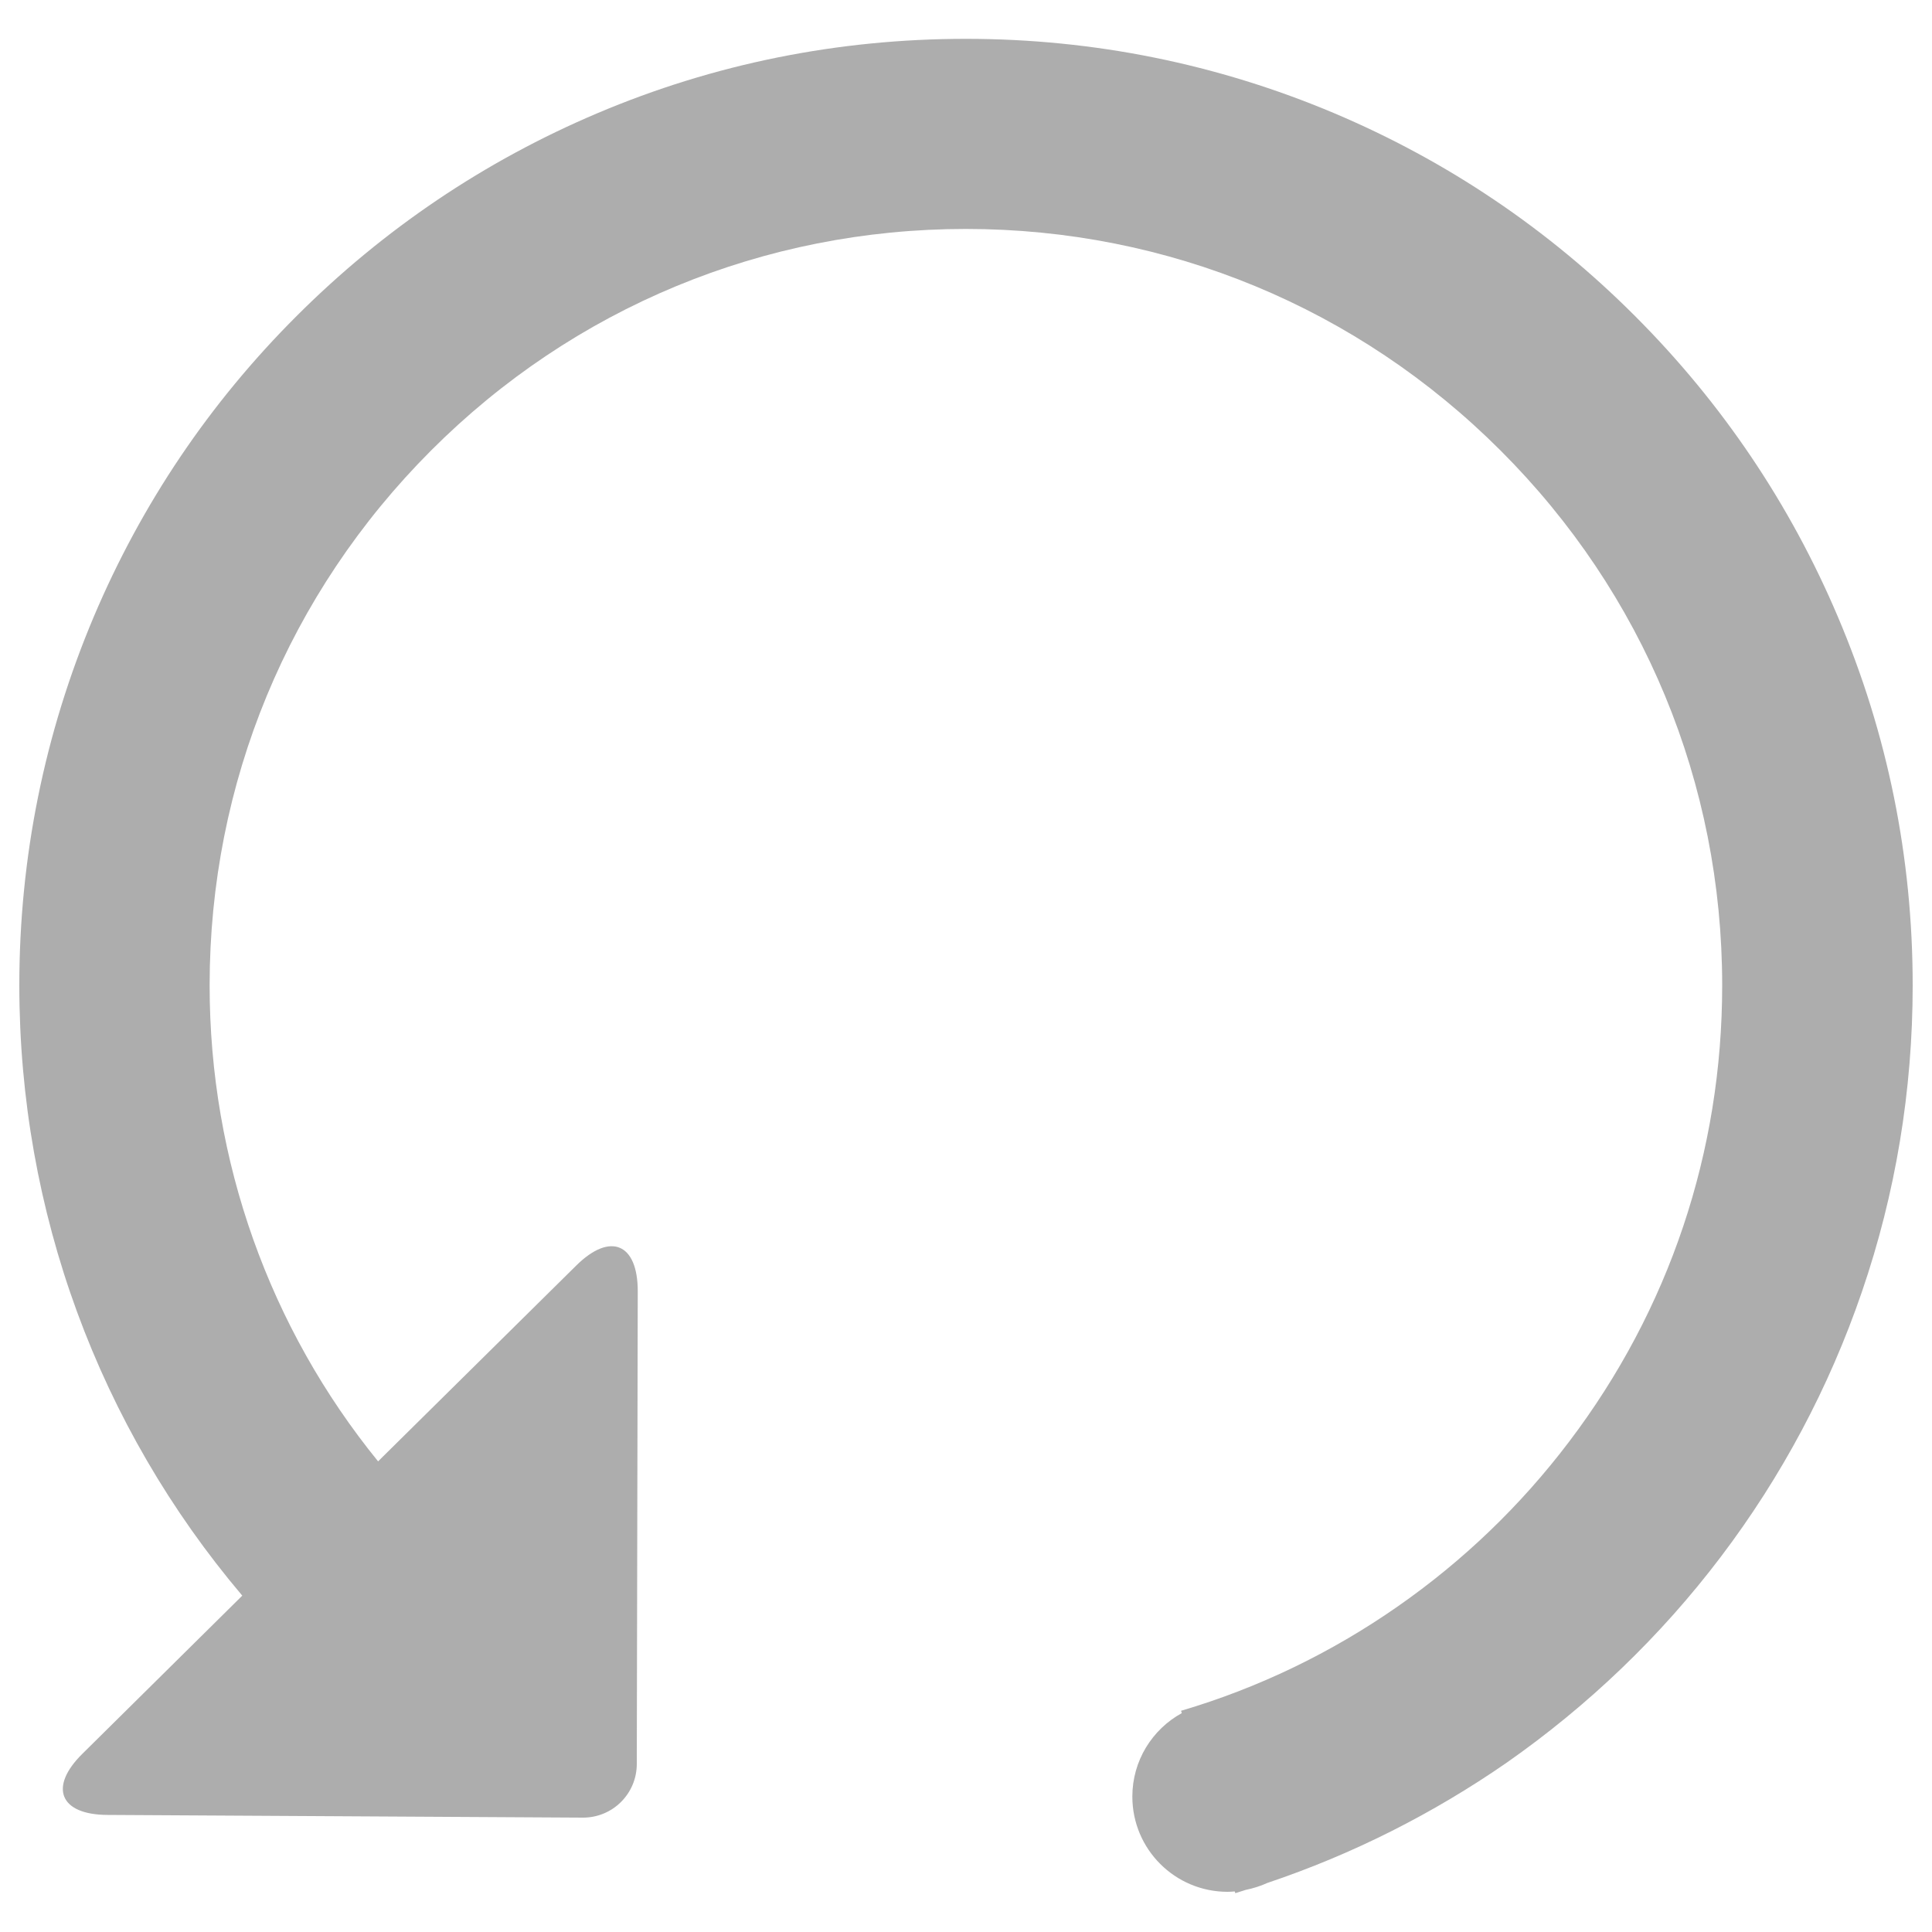
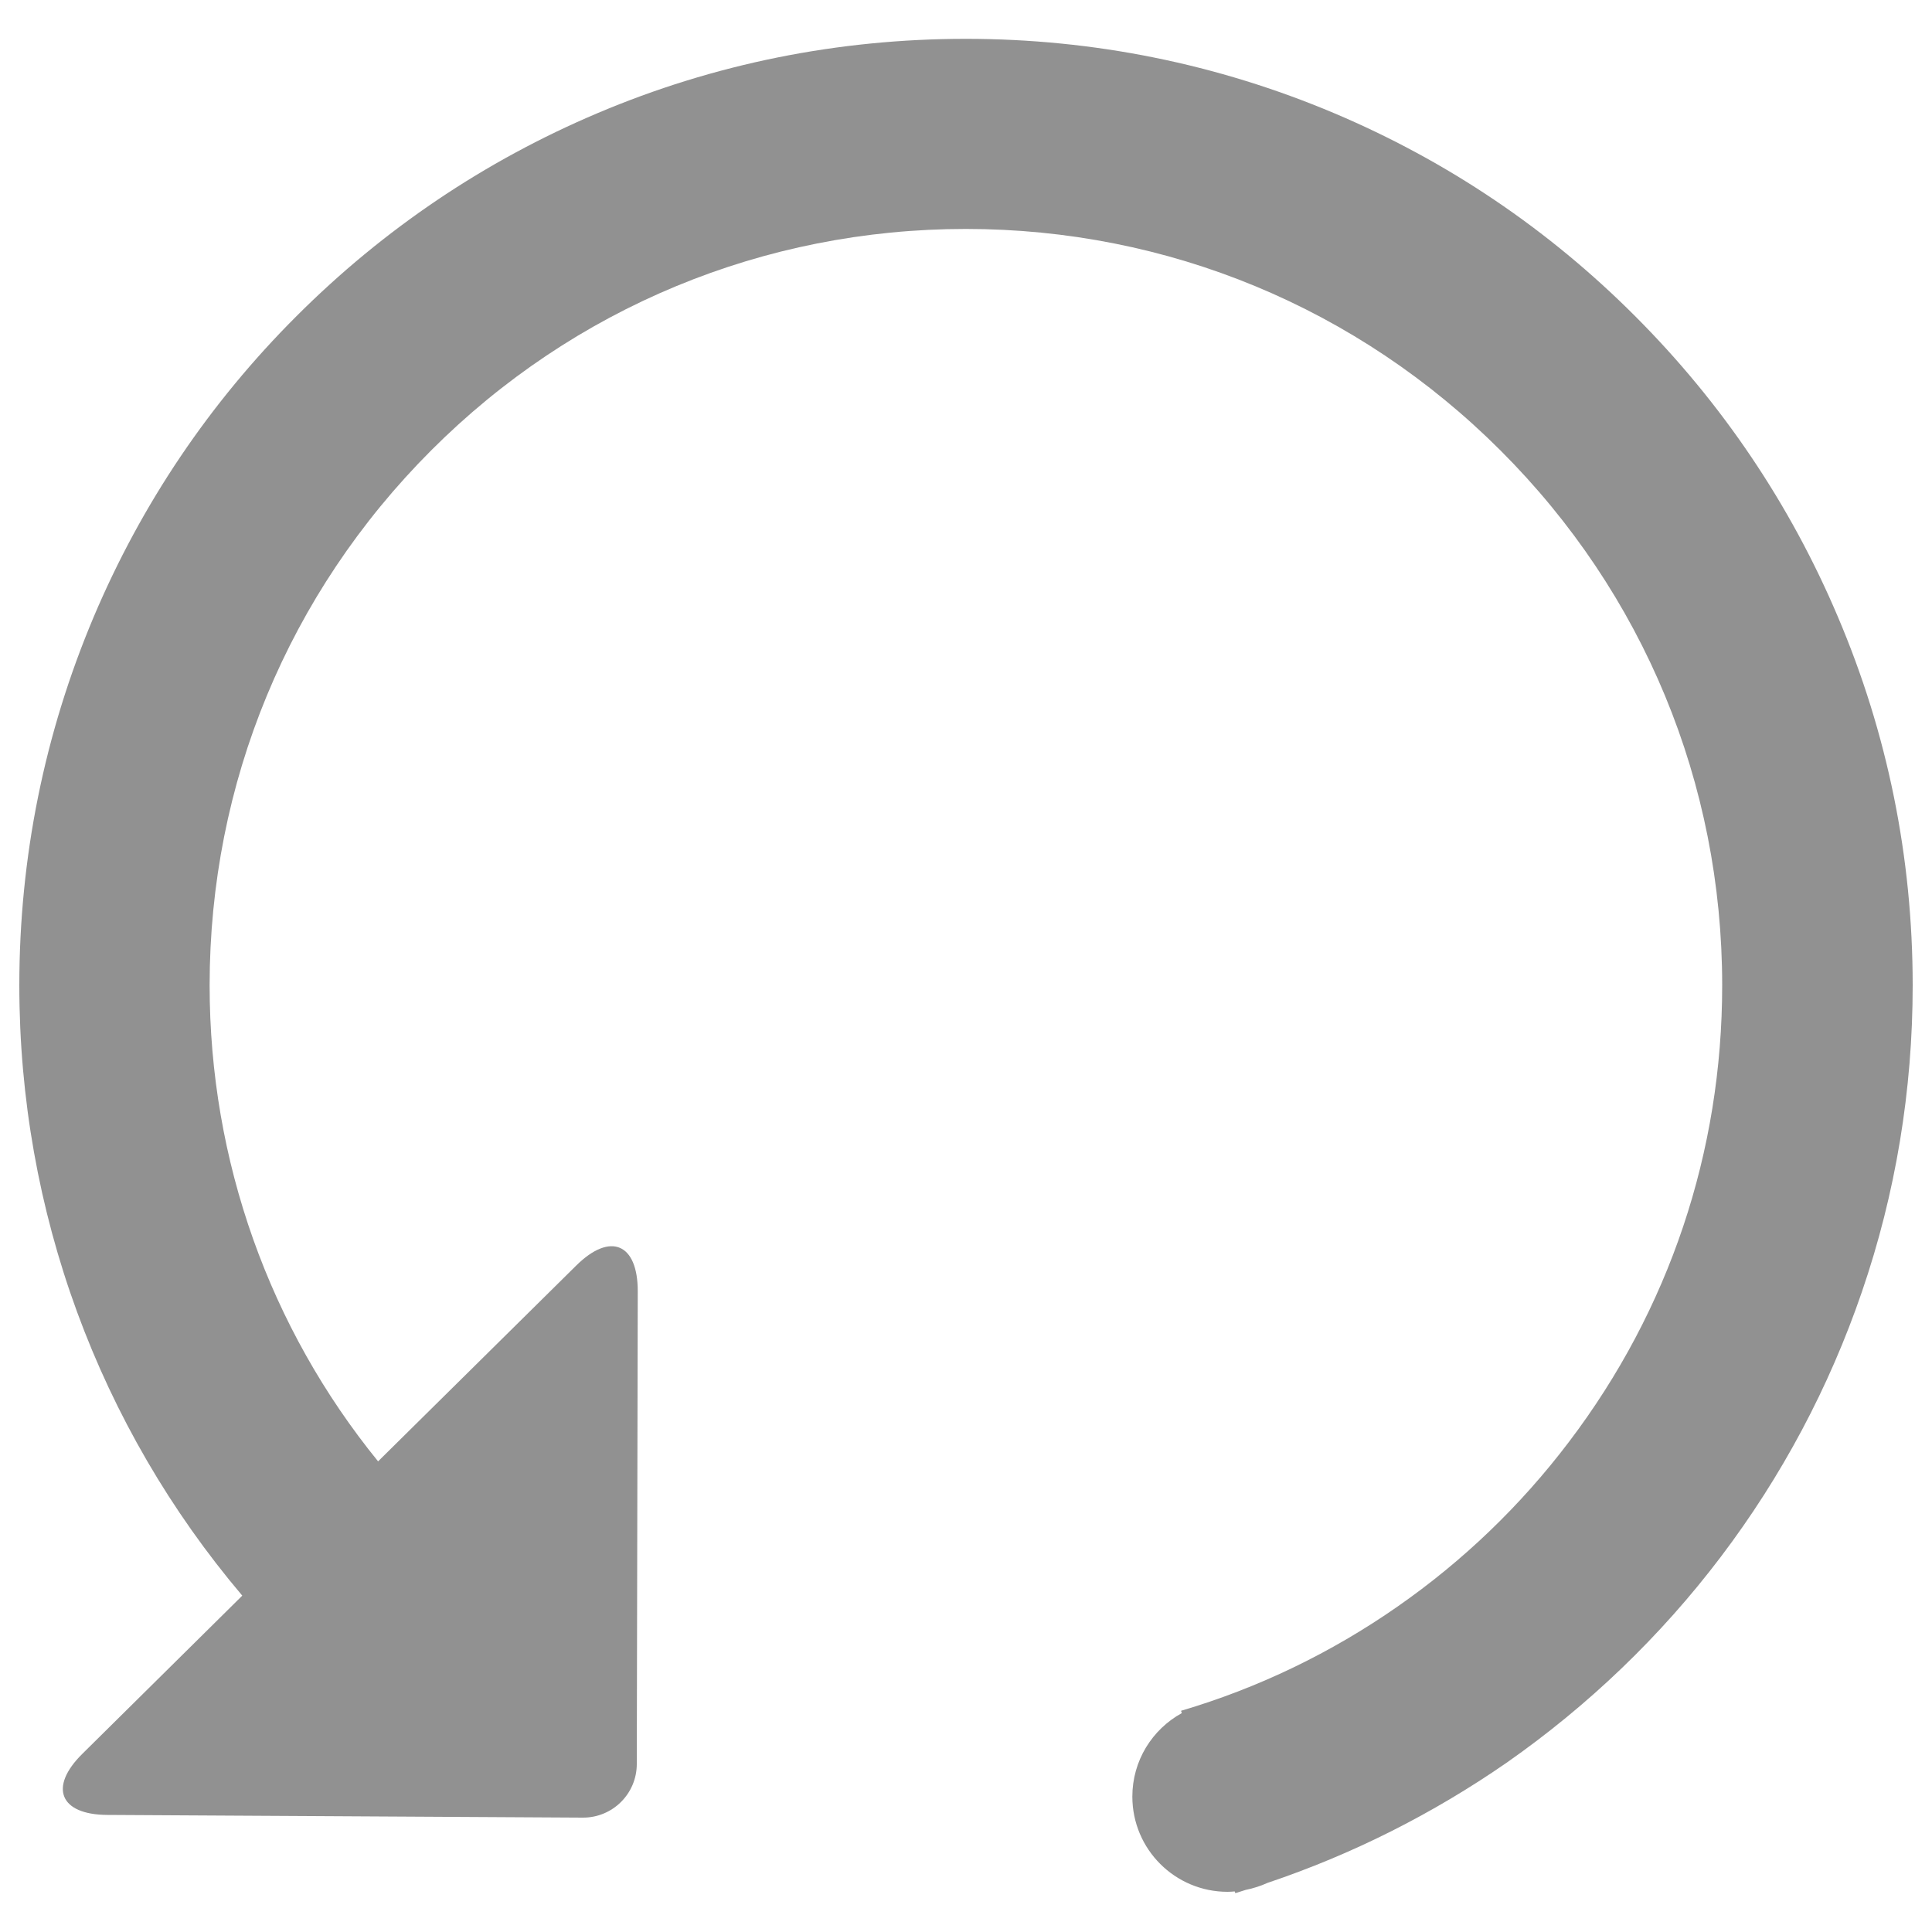
<svg xmlns="http://www.w3.org/2000/svg" version="1.1" x="0px" y="0px" viewBox="0 0 1000 1000" enable-background="new 0 0 1000 1000">
  <g transform="matrix(0, -0.999999, 0.999999, 0, -0.100048, 999.8999)">
-     <path d="M 21.7 644.901 C 21.1 643.101 20.6 641.301 20 639.501 L 20.9 639.201 C 20.8 638.001 20.7 636.701 20.7 635.501 C 20.7 608.301 42.7 586.201 70 586.201 C 88.6 586.201 104.8 596.501 113.2 611.801 L 114.4 611.401 C 126.2 651.401 144.4 689.101 168.3 723.401 C 191.9 757.301 220.6 787.201 253.6 812.201 C 322 864.101 403.7 891.501 489.9 891.501 C 594.5 891.501 692.8 850.801 766.7 776.801 C 840.6 702.901 881.4 604.501 881.4 500.001 C 881.4 395.501 840.7 297.101 766.7 223.201 C 692.7 149.301 594.5 108.601 489.9 108.601 C 398.9 108.601 312.5 139.701 243.5 195.801 L 344.9 298.401 C 362.3 316.001 356.3 330.201 331.6 330.201 L 86.9 329.701 C 71.4 329.701 59 317.101 59.1 301.701 L 60.5 55.701 C 60.6 31.001 74.9 25.201 92.2 42.801 L 174 125.501 C 261.6 51.301 372.8 10.101 489.9 10.101 C 556 10.101 620.2 23.101 680.6 48.601 C 739 73.301 791.4 108.601 836.3 153.601 C 881.3 198.601 916.6 251.001 941.3 309.301 C 966.9 369.701 979.8 433.901 979.8 500.001 C 979.8 566.101 966.8 630.301 941.3 690.701 C 916.6 749.101 881.3 801.501 836.3 846.401 C 791.3 891.401 738.9 926.701 680.6 951.401 C 620.2 977.101 556.1 990.101 489.9 990.101 C 435.6 990.101 382.2 981.301 331.2 963.801 C 281.9 946.901 235.8 922.401 194.1 890.801 C 152.9 859.601 117.1 822.201 87.5 779.901 C 61 741.601 40.1 700.101 25.3 656.101 C 23.7 652.601 22.5 648.801 21.7 644.901 L 21.7 644.901 Z" style="fill: rgb(173, 173, 173);" />
+     <path d="M 21.7 644.901 C 21.1 643.101 20.6 641.301 20 639.501 L 20.9 639.201 C 20.8 638.001 20.7 636.701 20.7 635.501 C 20.7 608.301 42.7 586.201 70 586.201 C 88.6 586.201 104.8 596.501 113.2 611.801 L 114.4 611.401 C 126.2 651.401 144.4 689.101 168.3 723.401 C 191.9 757.301 220.6 787.201 253.6 812.201 C 322 864.101 403.7 891.501 489.9 891.501 C 594.5 891.501 692.8 850.801 766.7 776.801 C 840.6 702.901 881.4 604.501 881.4 500.001 C 881.4 395.501 840.7 297.101 766.7 223.201 C 692.7 149.301 594.5 108.601 489.9 108.601 C 398.9 108.601 312.5 139.701 243.5 195.801 L 344.9 298.401 C 362.3 316.001 356.3 330.201 331.6 330.201 L 86.9 329.701 C 71.4 329.701 59 317.101 59.1 301.701 L 60.5 55.701 C 60.6 31.001 74.9 25.201 92.2 42.801 L 174 125.501 C 261.6 51.301 372.8 10.101 489.9 10.101 C 556 10.101 620.2 23.101 680.6 48.601 C 739 73.301 791.4 108.601 836.3 153.601 C 881.3 198.601 916.6 251.001 941.3 309.301 C 966.9 369.701 979.8 433.901 979.8 500.001 C 979.8 566.101 966.8 630.301 941.3 690.701 C 916.6 749.101 881.3 801.501 836.3 846.401 C 791.3 891.401 738.9 926.701 680.6 951.401 C 620.2 977.101 556.1 990.101 489.9 990.101 C 435.6 990.101 382.2 981.301 331.2 963.801 C 281.9 946.901 235.8 922.401 194.1 890.801 C 152.9 859.601 117.1 822.201 87.5 779.901 C 61 741.601 40.1 700.101 25.3 656.101 C 23.7 652.601 22.5 648.801 21.7 644.901 L 21.7 644.901 Z" style="fill: rgb(145, 145, 145);" />
  </g>
</svg>
